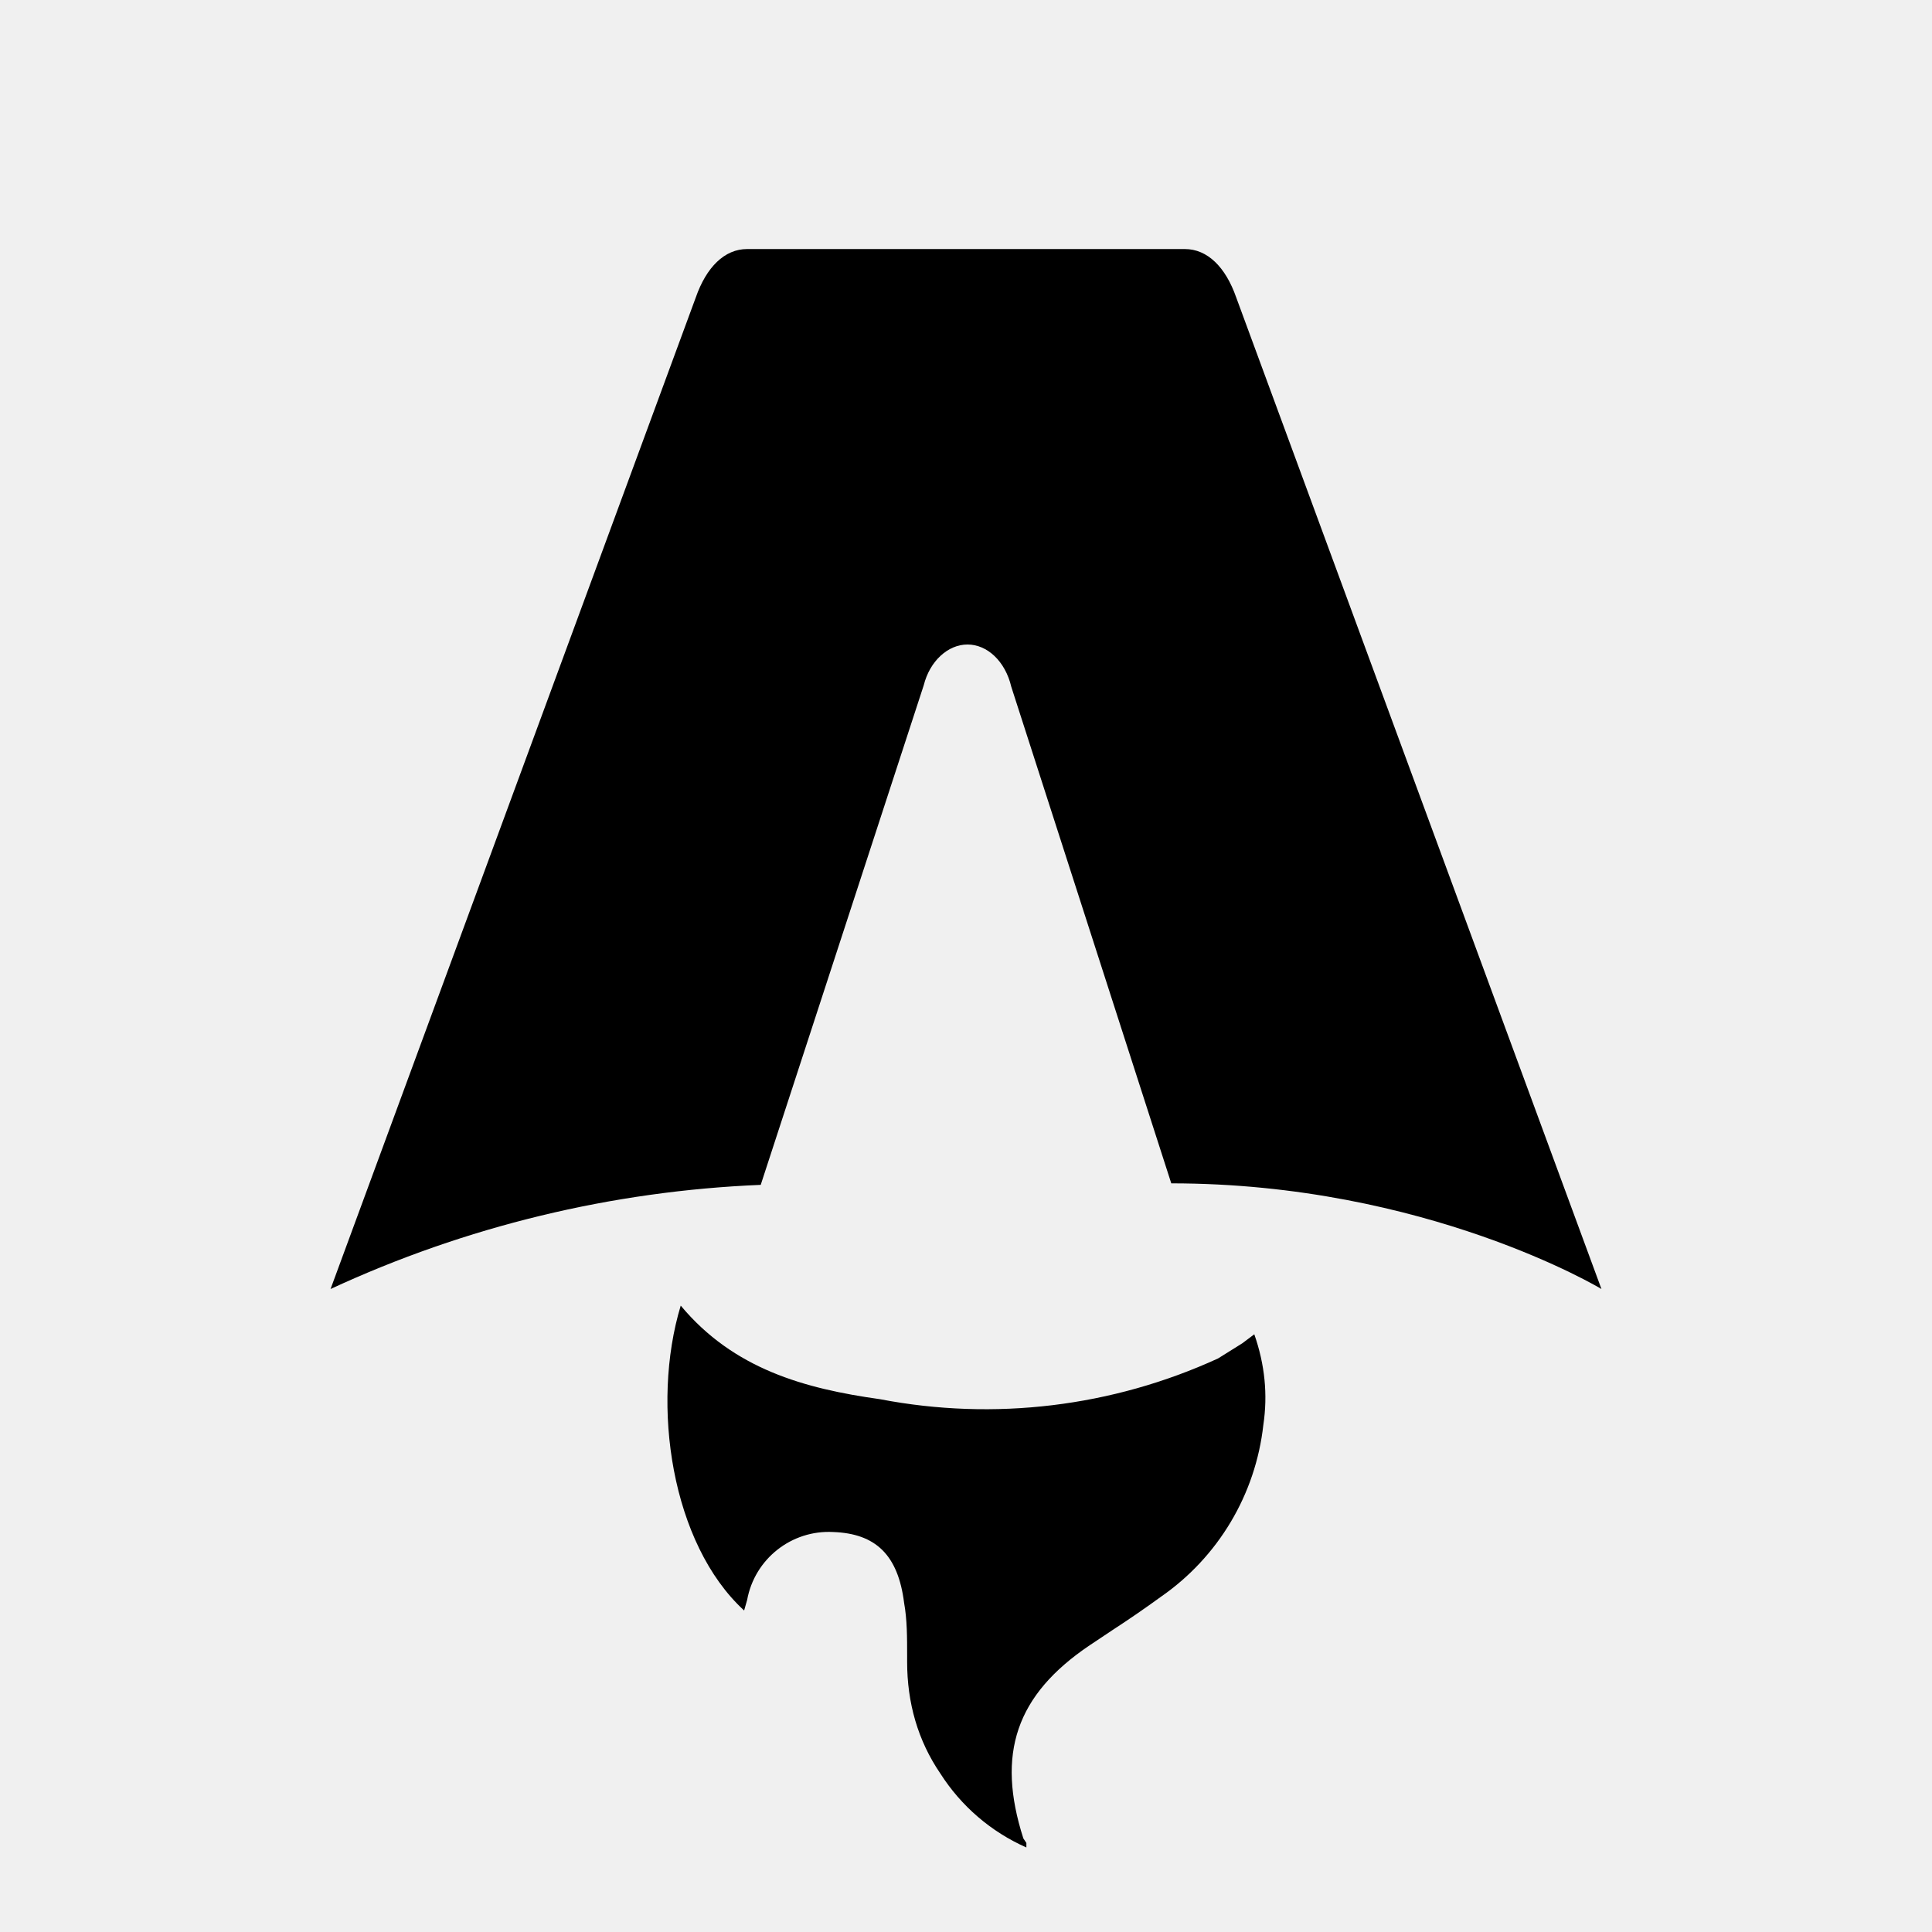
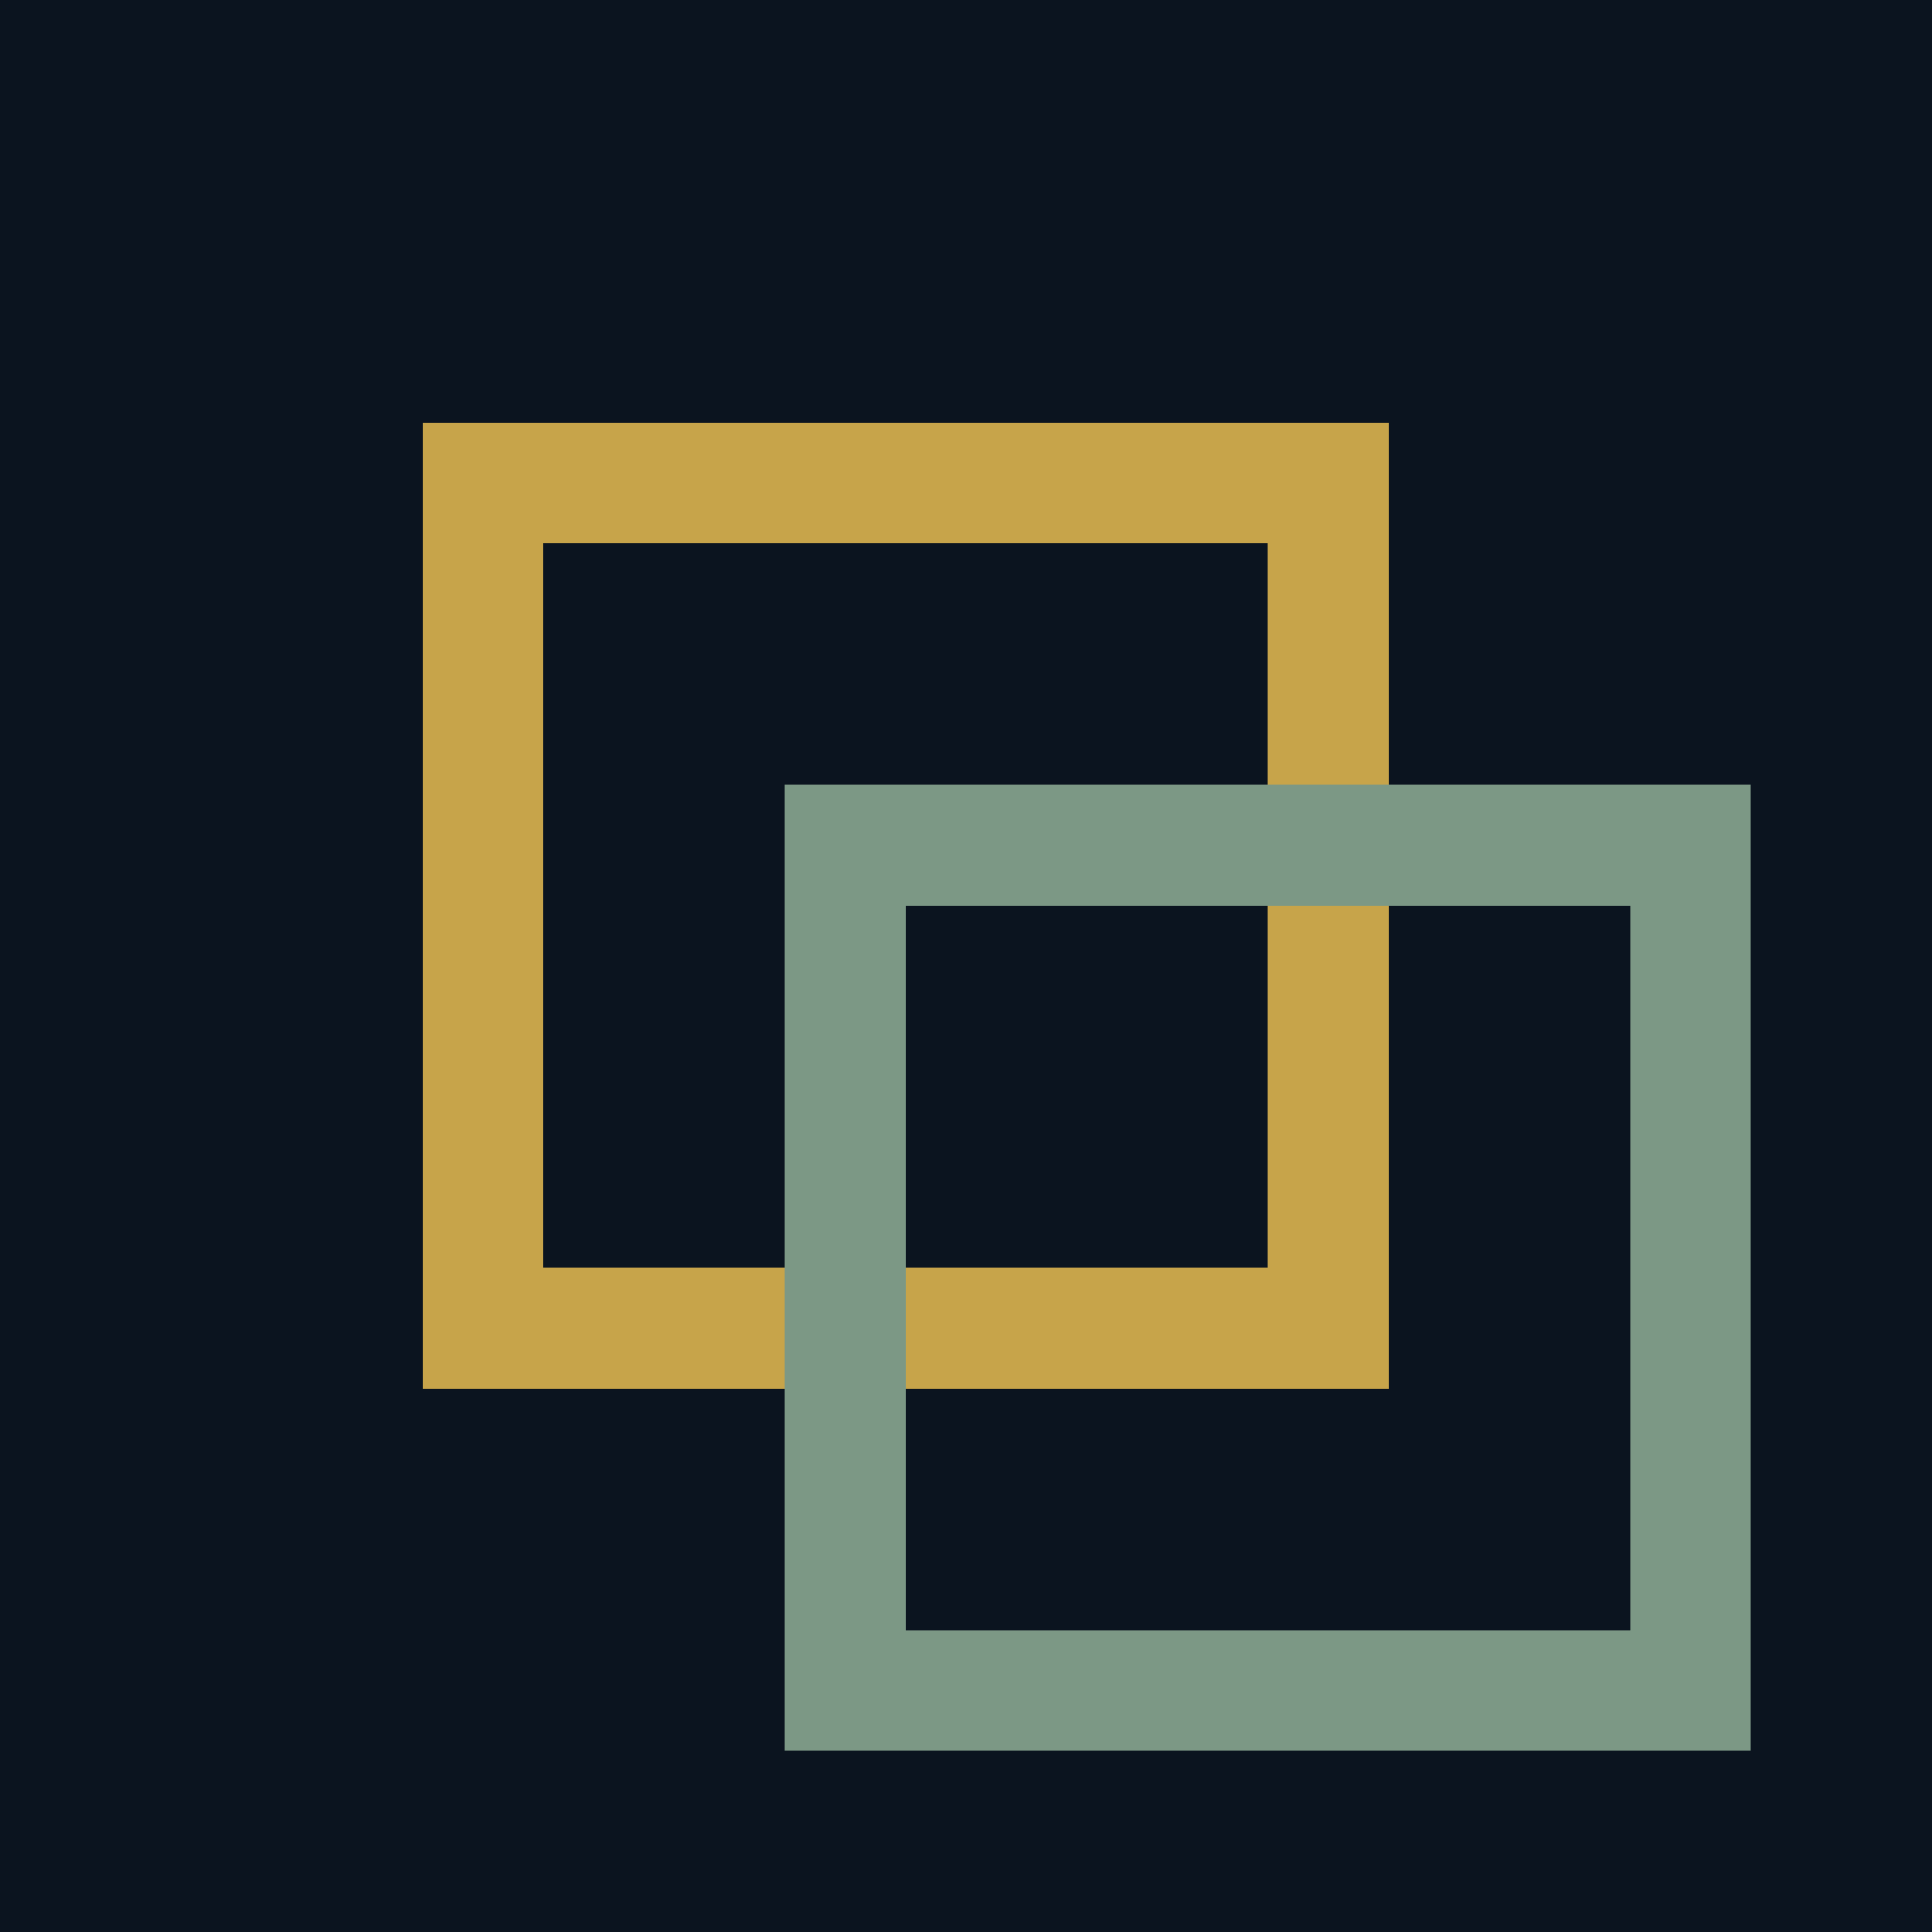
- <svg xmlns="http://www.w3.org/2000/svg" fill="none" viewBox="0 0 128 128">
-   <path d="M50.4 78.5a75.1 75.1 0 0 0-28.5 6.9l24.2-65.7c.7-2 1.9-3.2 3.4-3.2h29c1.5 0 2.7 1.2 3.4 3.2l24.2 65.7s-11.6-7-28.5-7L67 45.5c-.4-1.7-1.6-2.8-2.9-2.8-1.3 0-2.5 1.1-2.9 2.7L50.4 78.5Zm-1.1 28.2Zm-4.2-20.2c-2 6.6-.6 15.8 4.2 20.2a17.5 17.5 0 0 1 .2-.7 5.5 5.5 0 0 1 5.7-4.5c2.8.1 4.3 1.5 4.7 4.7.2 1.1.2 2.3.2 3.5v.4c0 2.7.7 5.2 2.2 7.4a13 13 0 0 0 5.7 4.9v-.3l-.2-.3c-1.8-5.6-.5-9.5 4.4-12.8l1.5-1a73 73 0 0 0 3.2-2.2 16 16 0 0 0 6.8-11.4c.3-2 .1-4-.6-6l-.8.6-1.6 1a37 37 0 0 1-22.4 2.7c-5-.7-9.7-2-13.2-6.2Z" />
-   <style>
-         path { fill: #000; }
-         @media (prefers-color-scheme: dark) {
-             path { fill: #FFF; }
-         }
-     </style>
+ <svg xmlns="http://www.w3.org/2000/svg" viewBox="0 0 32 32">
+   <rect width="32" height="32" fill="#0B141F" />
+   <rect x="8" y="8" width="14" height="14" fill="none" stroke="#C7A44A" stroke-width="2" />
+   <rect x="14" y="14" width="14" height="14" fill="none" stroke="#7C9885" stroke-width="2" />
</svg>
